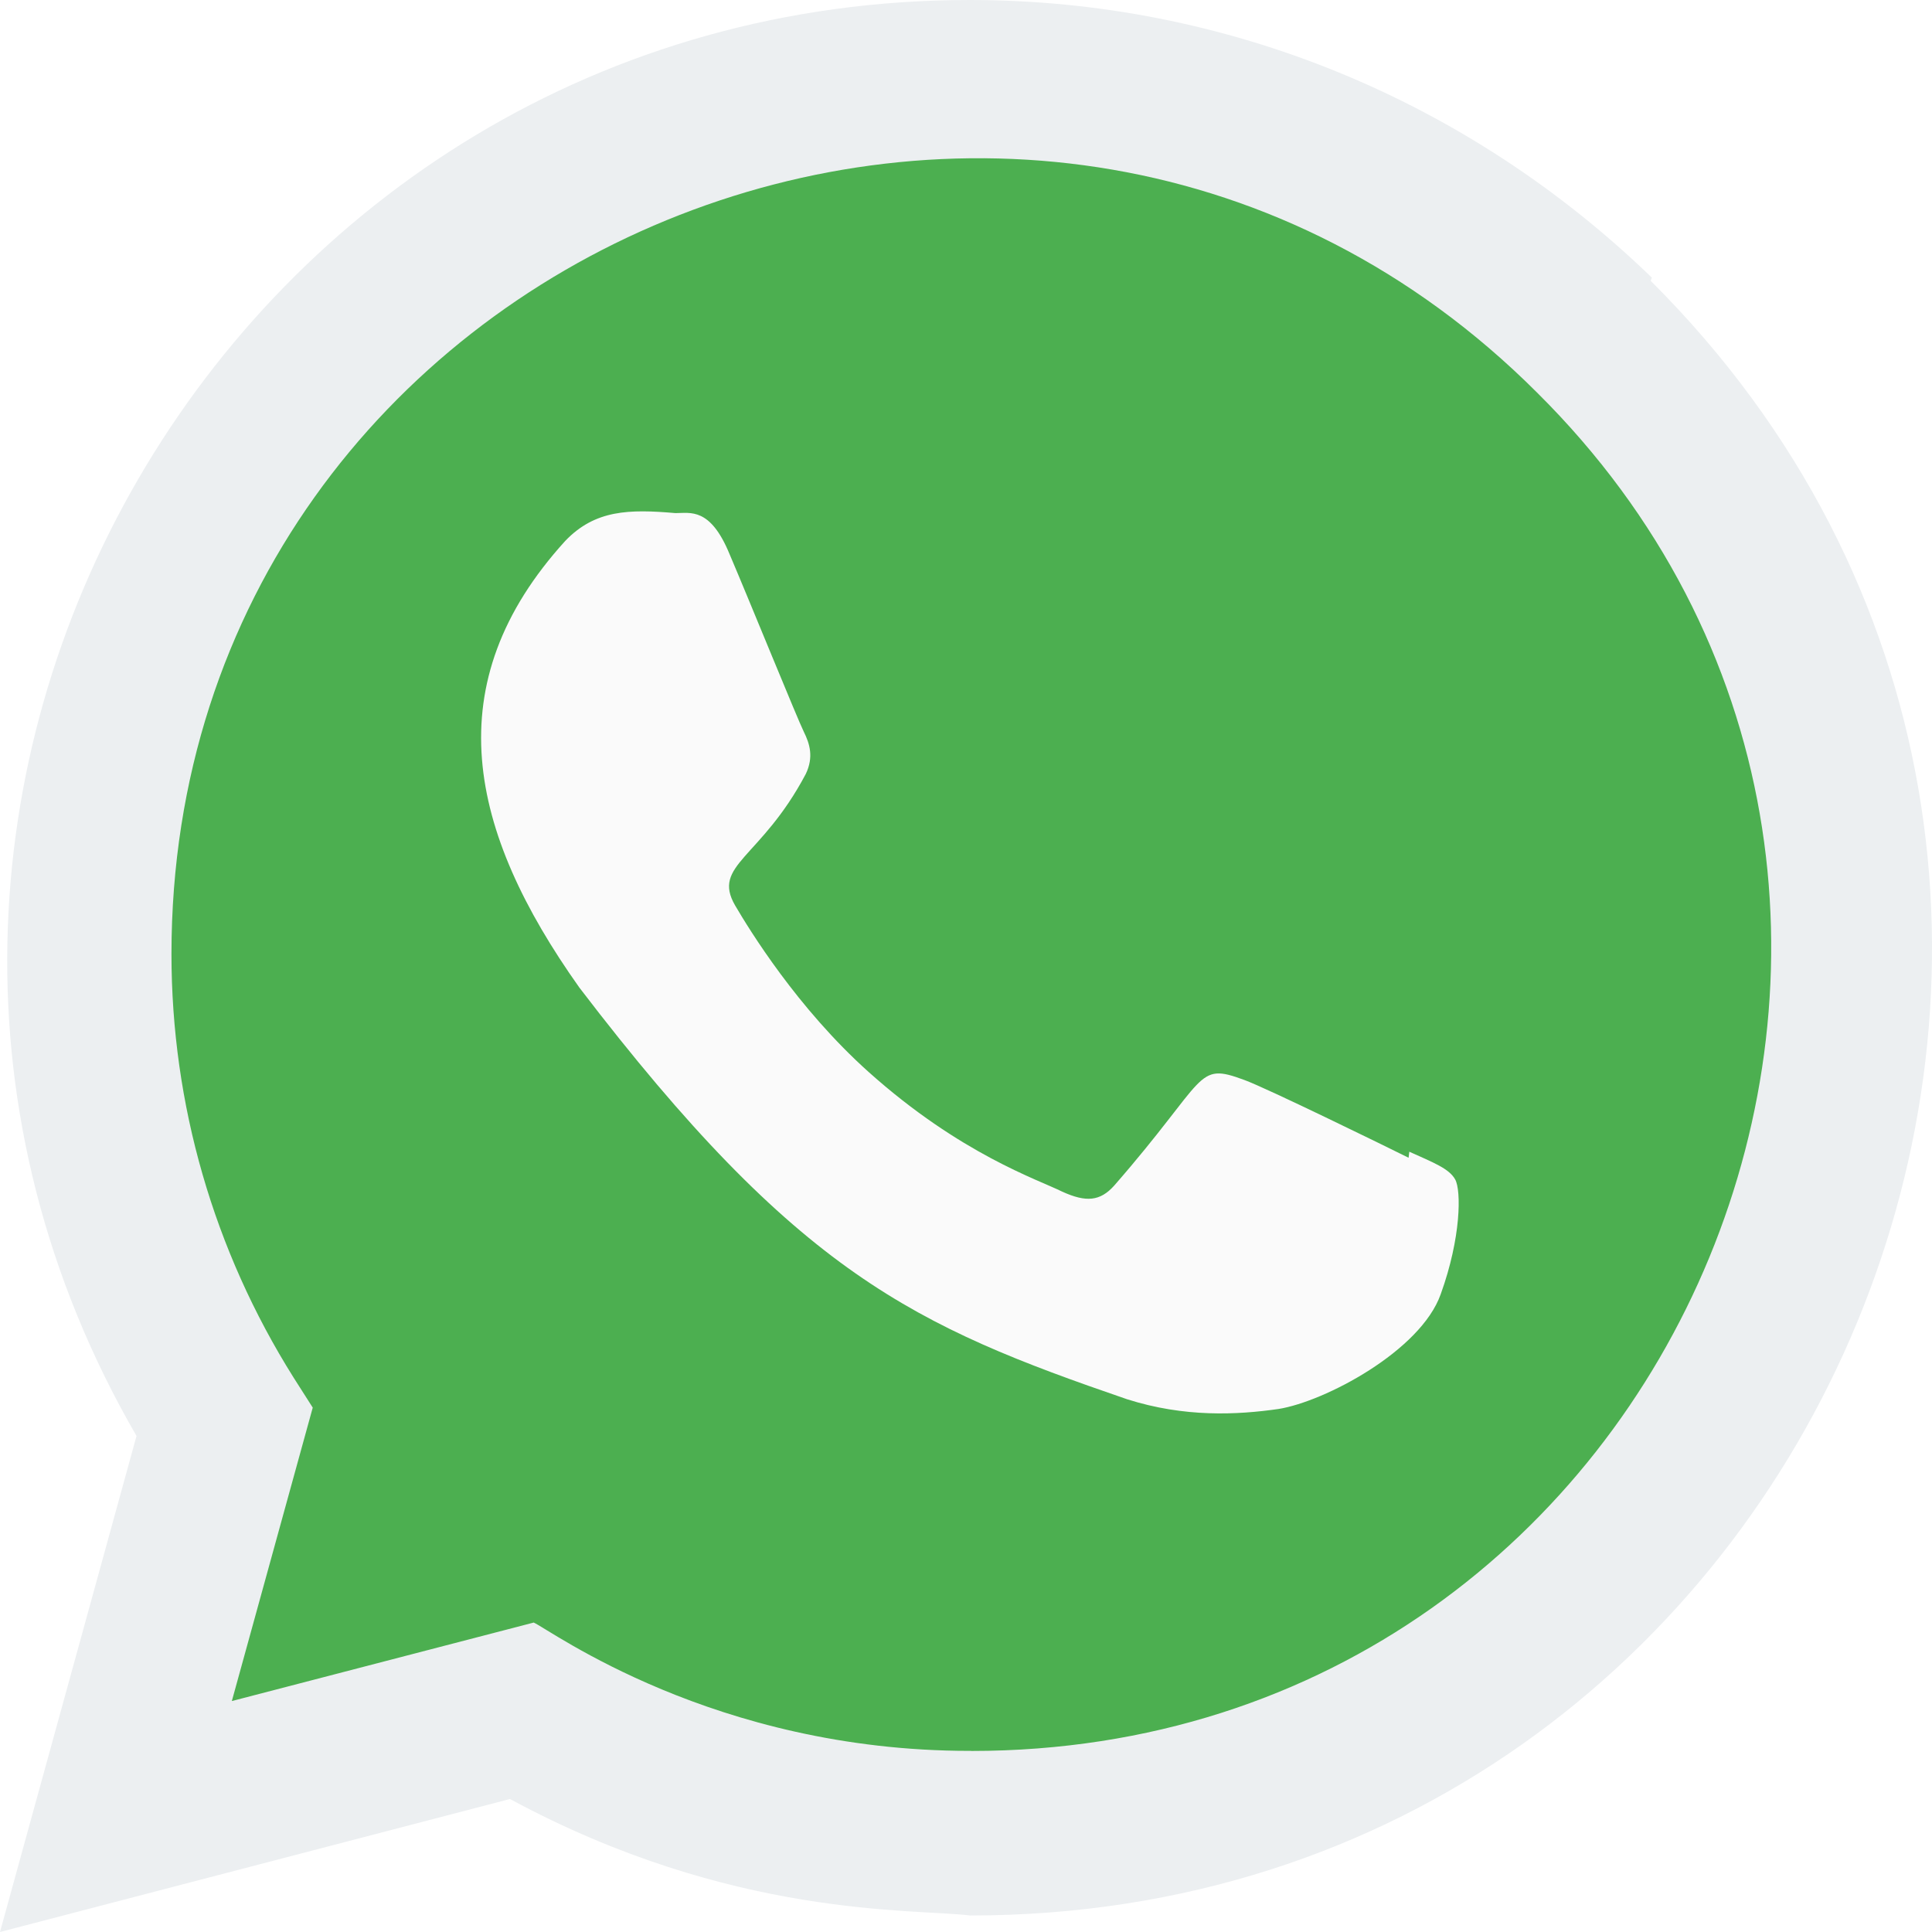
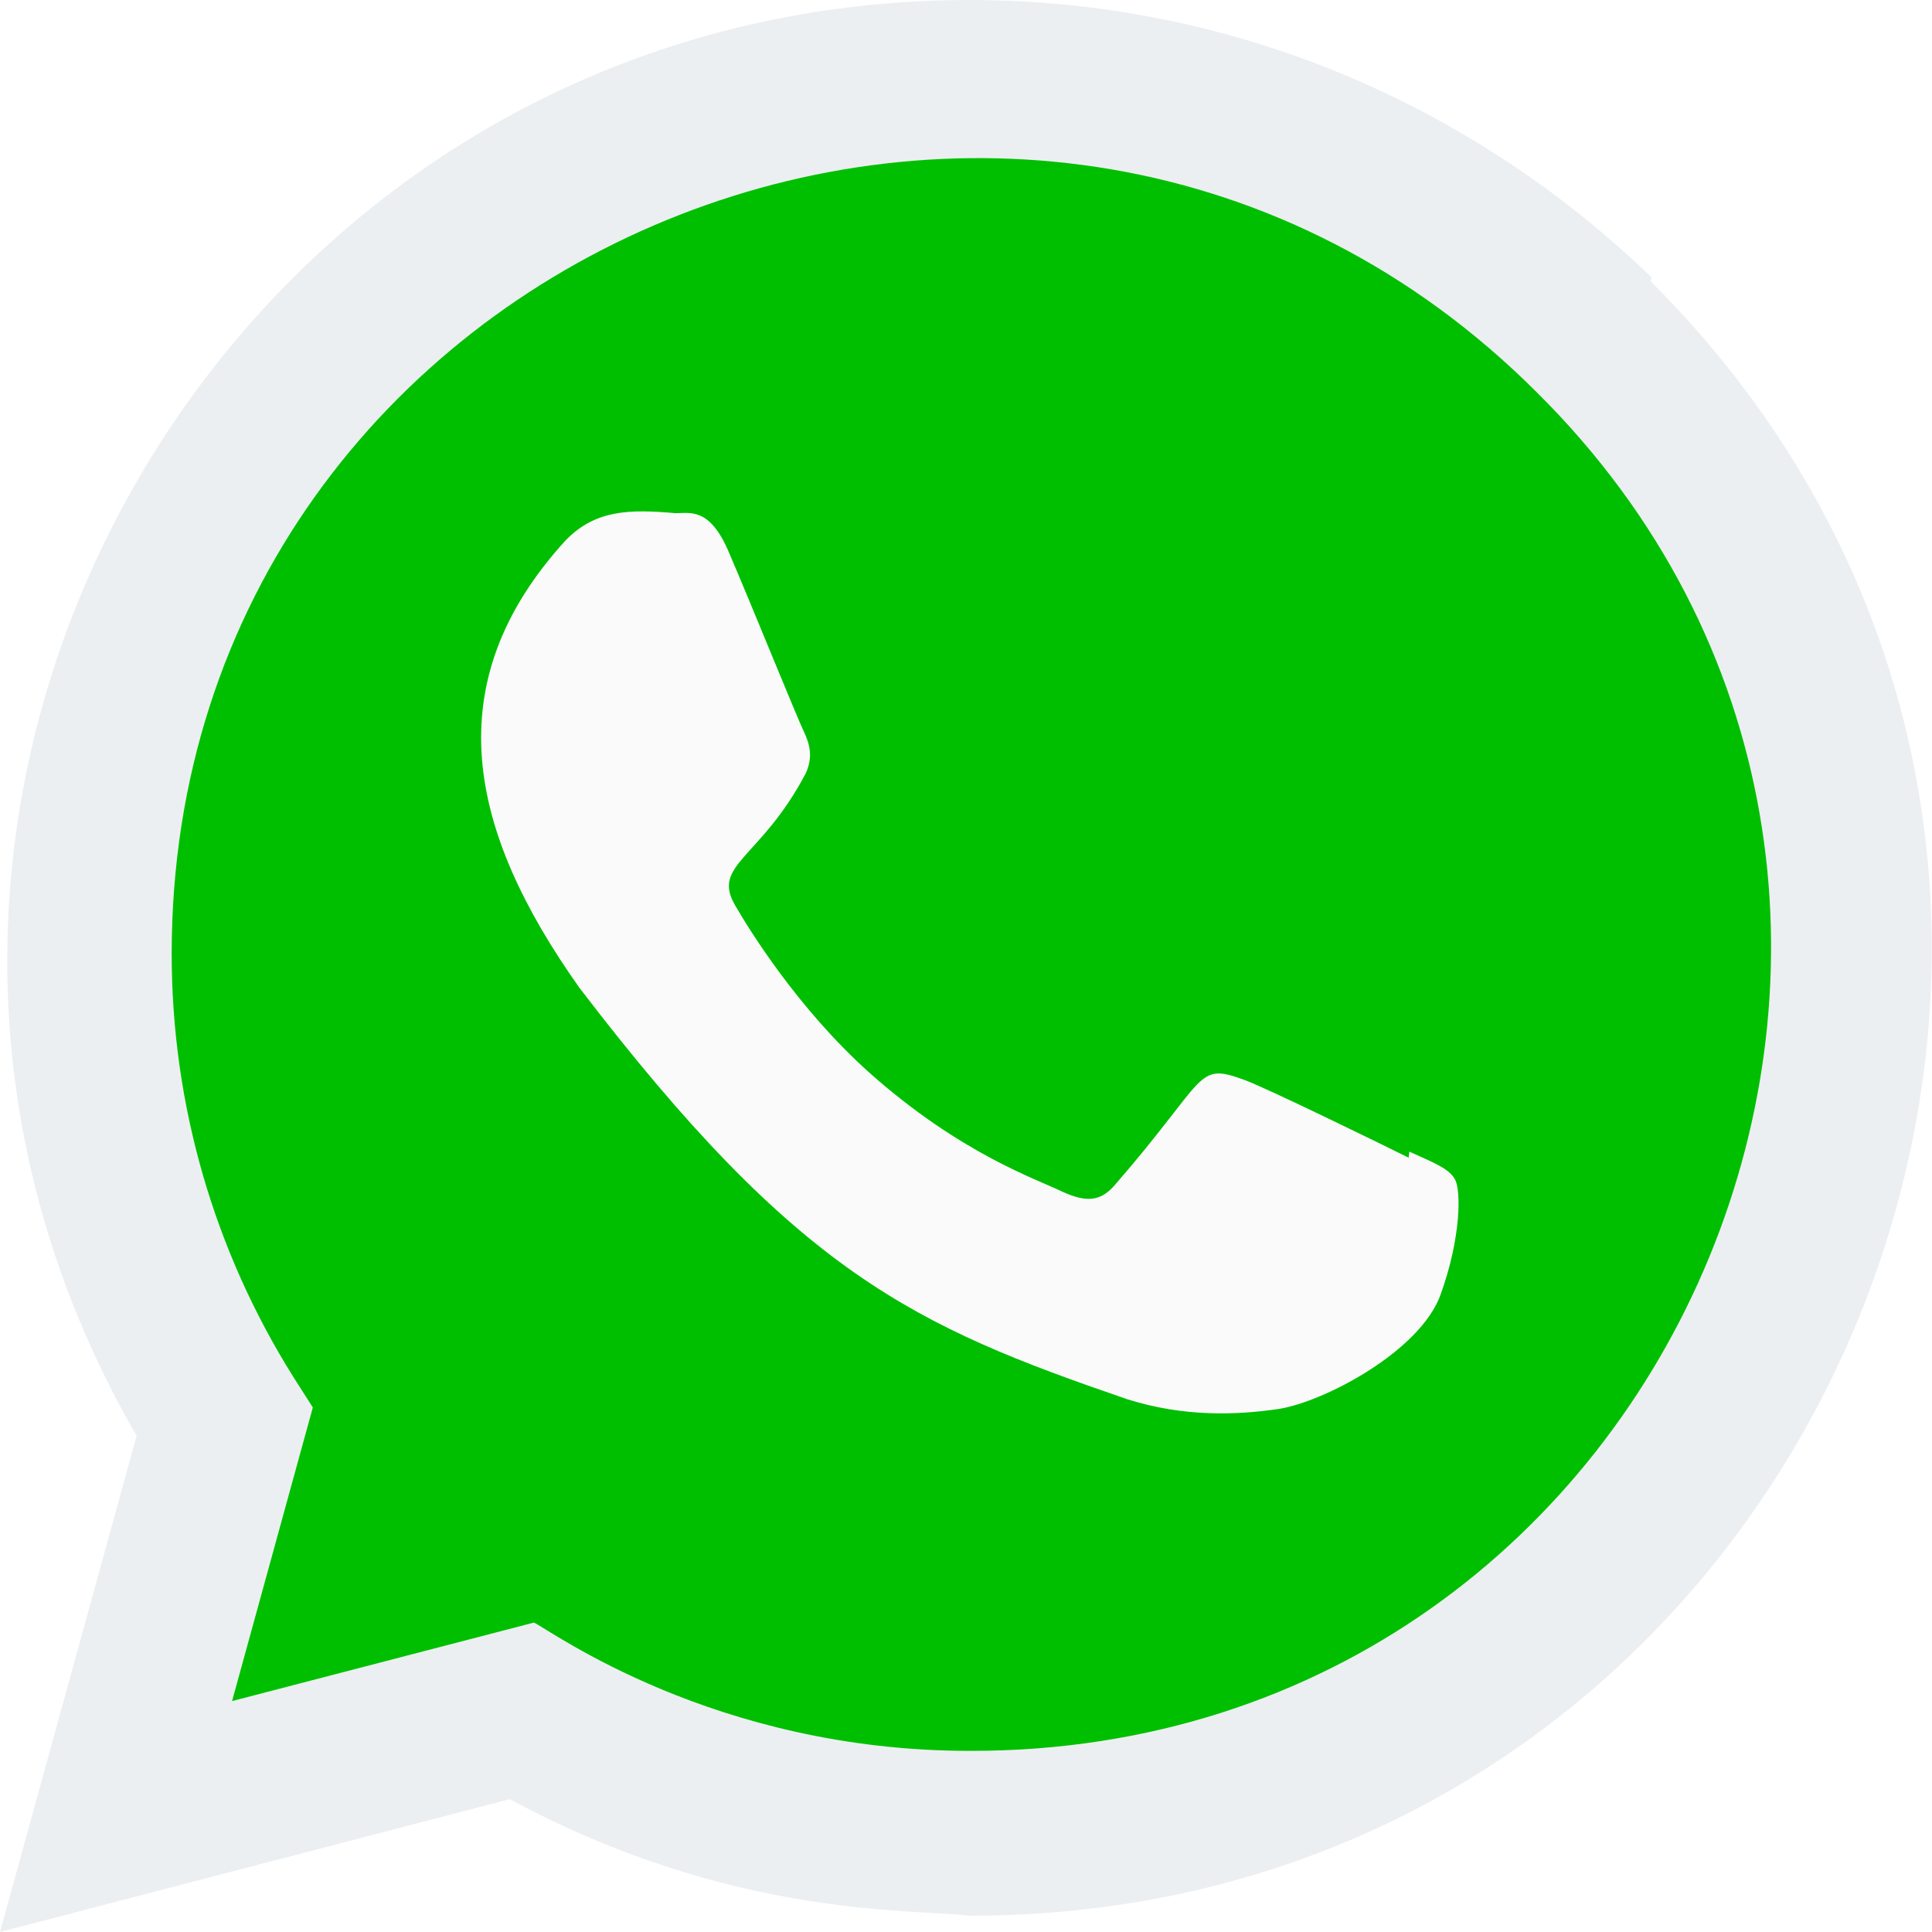
- <svg xmlns="http://www.w3.org/2000/svg" enable-background="new 0 0 24 24" height="512" viewBox="0 0 24 24" width="512">
-   <path d="m20.52 3.449c-2.28-2.204-5.28-3.449-8.475-3.449-9.17 0-14.928 9.935-10.349 17.838l-1.696 6.162 6.335-1.652c2.76 1.491 5.021 1.359 5.716 1.447 10.633 0 15.926-12.864 8.454-20.307z" fill="#eceff1" />
-   <path d="m12.067 21.751-.006-.001h-.016c-3.182 0-5.215-1.507-5.415-1.594l-3.75.975 1.005-3.645-.239-.375c-.99-1.576-1.516-3.391-1.516-5.26 0-8.793 10.745-13.19 16.963-6.975 6.203 6.15 1.848 16.875-7.026 16.875z" fill="#4caf50" />
-   <path d="m17.507 14.307-.009.075c-.301-.15-1.767-.867-2.04-.966-.613-.227-.44-.036-1.617 1.312-.175.195-.349.21-.646.075-.3-.15-1.263-.465-2.403-1.485-.888-.795-1.484-1.77-1.66-2.07-.293-.506.32-.578.878-1.634.1-.21.049-.375-.025-.524-.075-.15-.672-1.62-.922-2.206-.24-.584-.487-.51-.672-.51-.576-.05-.997-.042-1.368.344-1.614 1.774-1.207 3.604.174 5.55 2.714 3.552 4.16 4.206 6.804 5.114.714.227 1.365.195 1.88.121.574-.091 1.767-.721 2.016-1.426.255-.705.255-1.29.18-1.425-.074-.135-.27-.21-.57-.345z" fill="#fafafa" />
+ <svg xmlns="http://www.w3.org/2000/svg" version="1.1" id="Capa_1" x="0px" y="0px" viewBox="0 0 512 512" style="enable-background:new 0 0 512 512;" xml:space="preserve">
+   <style type="text/css">
+ 	.st0{fill:#ECEFF1;}
+ 	.st1{fill:#00BF00;}
+ 	.st2{fill:#FAFAFA;}
+ </style>
+   <path class="st0" d="M437.8,73.6C389.1,26.6,325.1,0,257,0C61.3,0-61.5,211.9,36.2,380.5L0,512l135.1-35.2  c58.9,31.8,107.1,29,121.9,30.9c226.8,0,339.8-274.4,180.4-433.2L437.8,73.6z" />
+   <path class="st1" d="M257.4,464l-0.1,0H257c-67.9,0-111.3-32.1-115.5-34l-80,20.8L82.9,373l-5.1-8c-21.1-33.6-32.3-72.3-32.3-112.2  C45.4,65.2,274.7-28.6,407.3,104C539.6,235.2,446.7,464,257.4,464z" />
+   <path class="st2" d="M373.5,305.2l-0.2,1.6c-6.4-3.2-37.7-18.5-43.5-20.6c-13.1-4.8-9.4-0.8-34.5,28c-3.7,4.2-7.4,4.5-13.8,1.6  c-6.4-3.2-26.9-9.9-51.3-31.7c-18.9-17-31.7-37.8-35.4-44.2c-6.3-10.8,6.8-12.3,18.7-34.9c2.1-4.5,1-8-0.5-11.2  c-1.6-3.2-14.3-34.6-19.7-47.1C188.2,134.4,183,136,179,136c-12.3-1.1-21.3-0.9-29.2,7.3c-34.4,37.8-25.7,76.9,3.7,118.4  c57.9,75.8,88.7,89.7,145.2,109.1c15.2,4.8,29.1,4.2,40.1,2.6c12.2-1.9,37.7-15.4,43-30.4c5.4-15,5.4-27.5,3.8-30.4  C384.1,309.7,379.9,308.1,373.5,305.2L373.5,305.2z" />
</svg>
